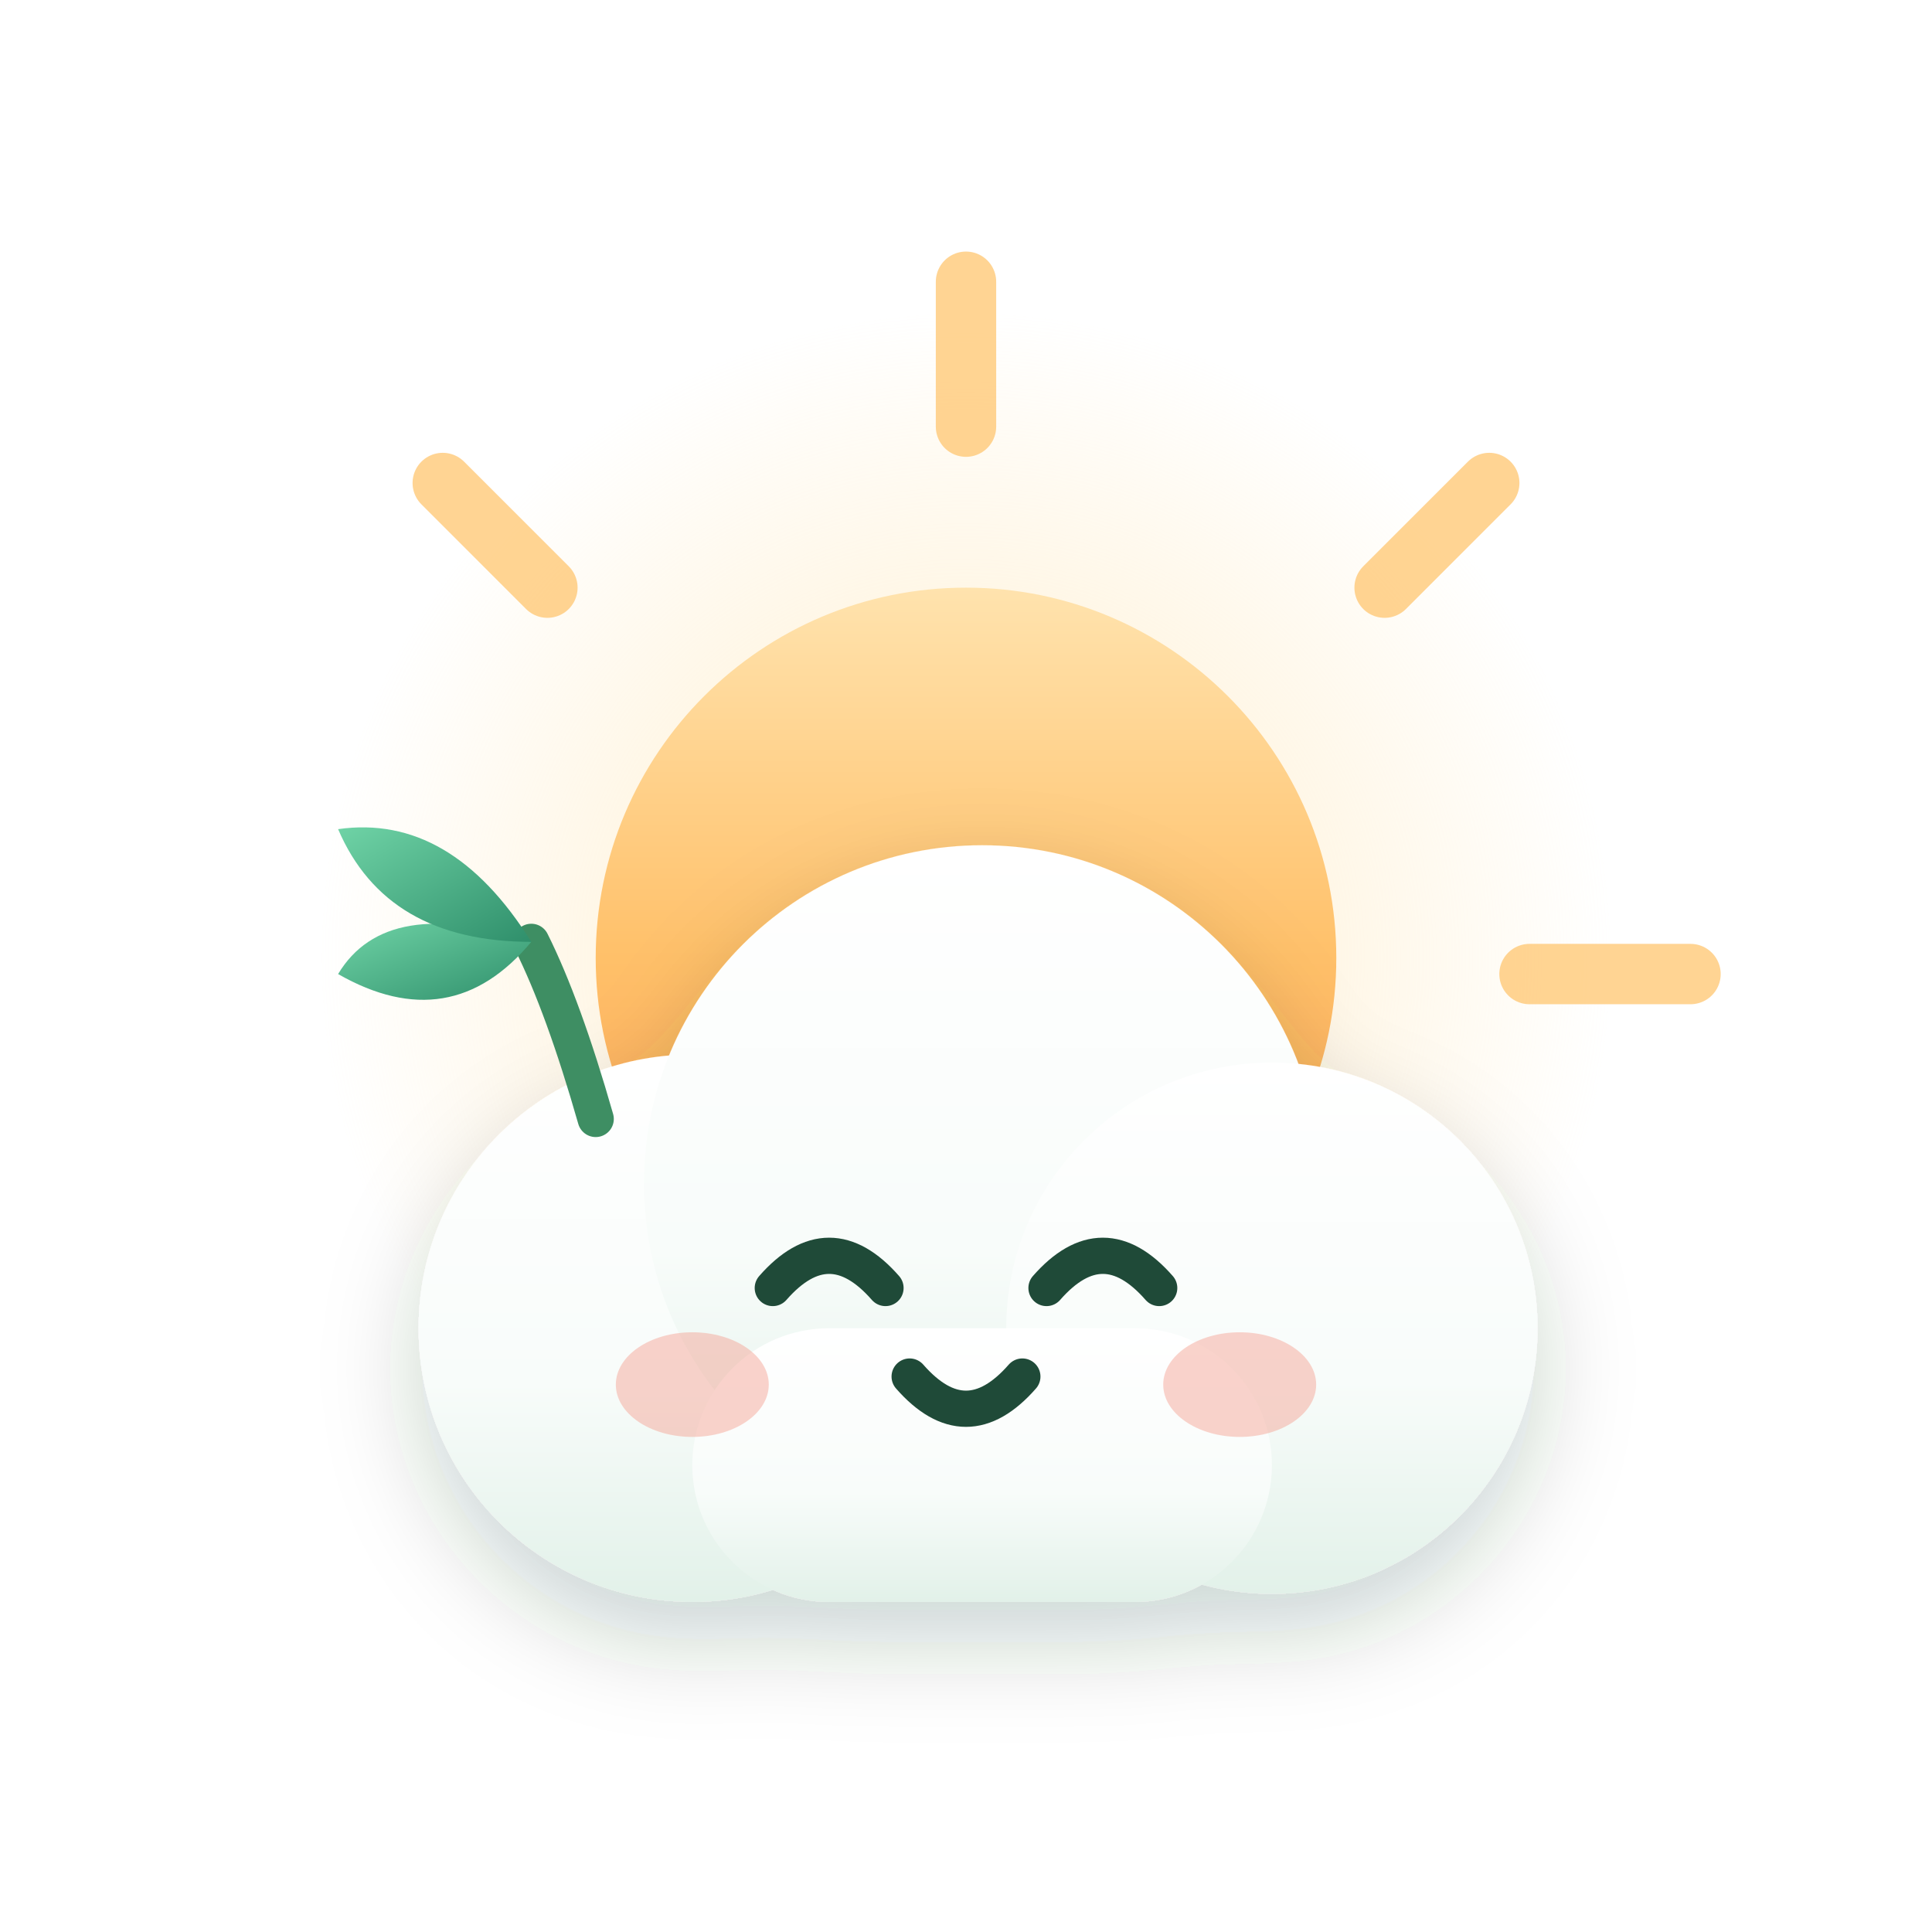
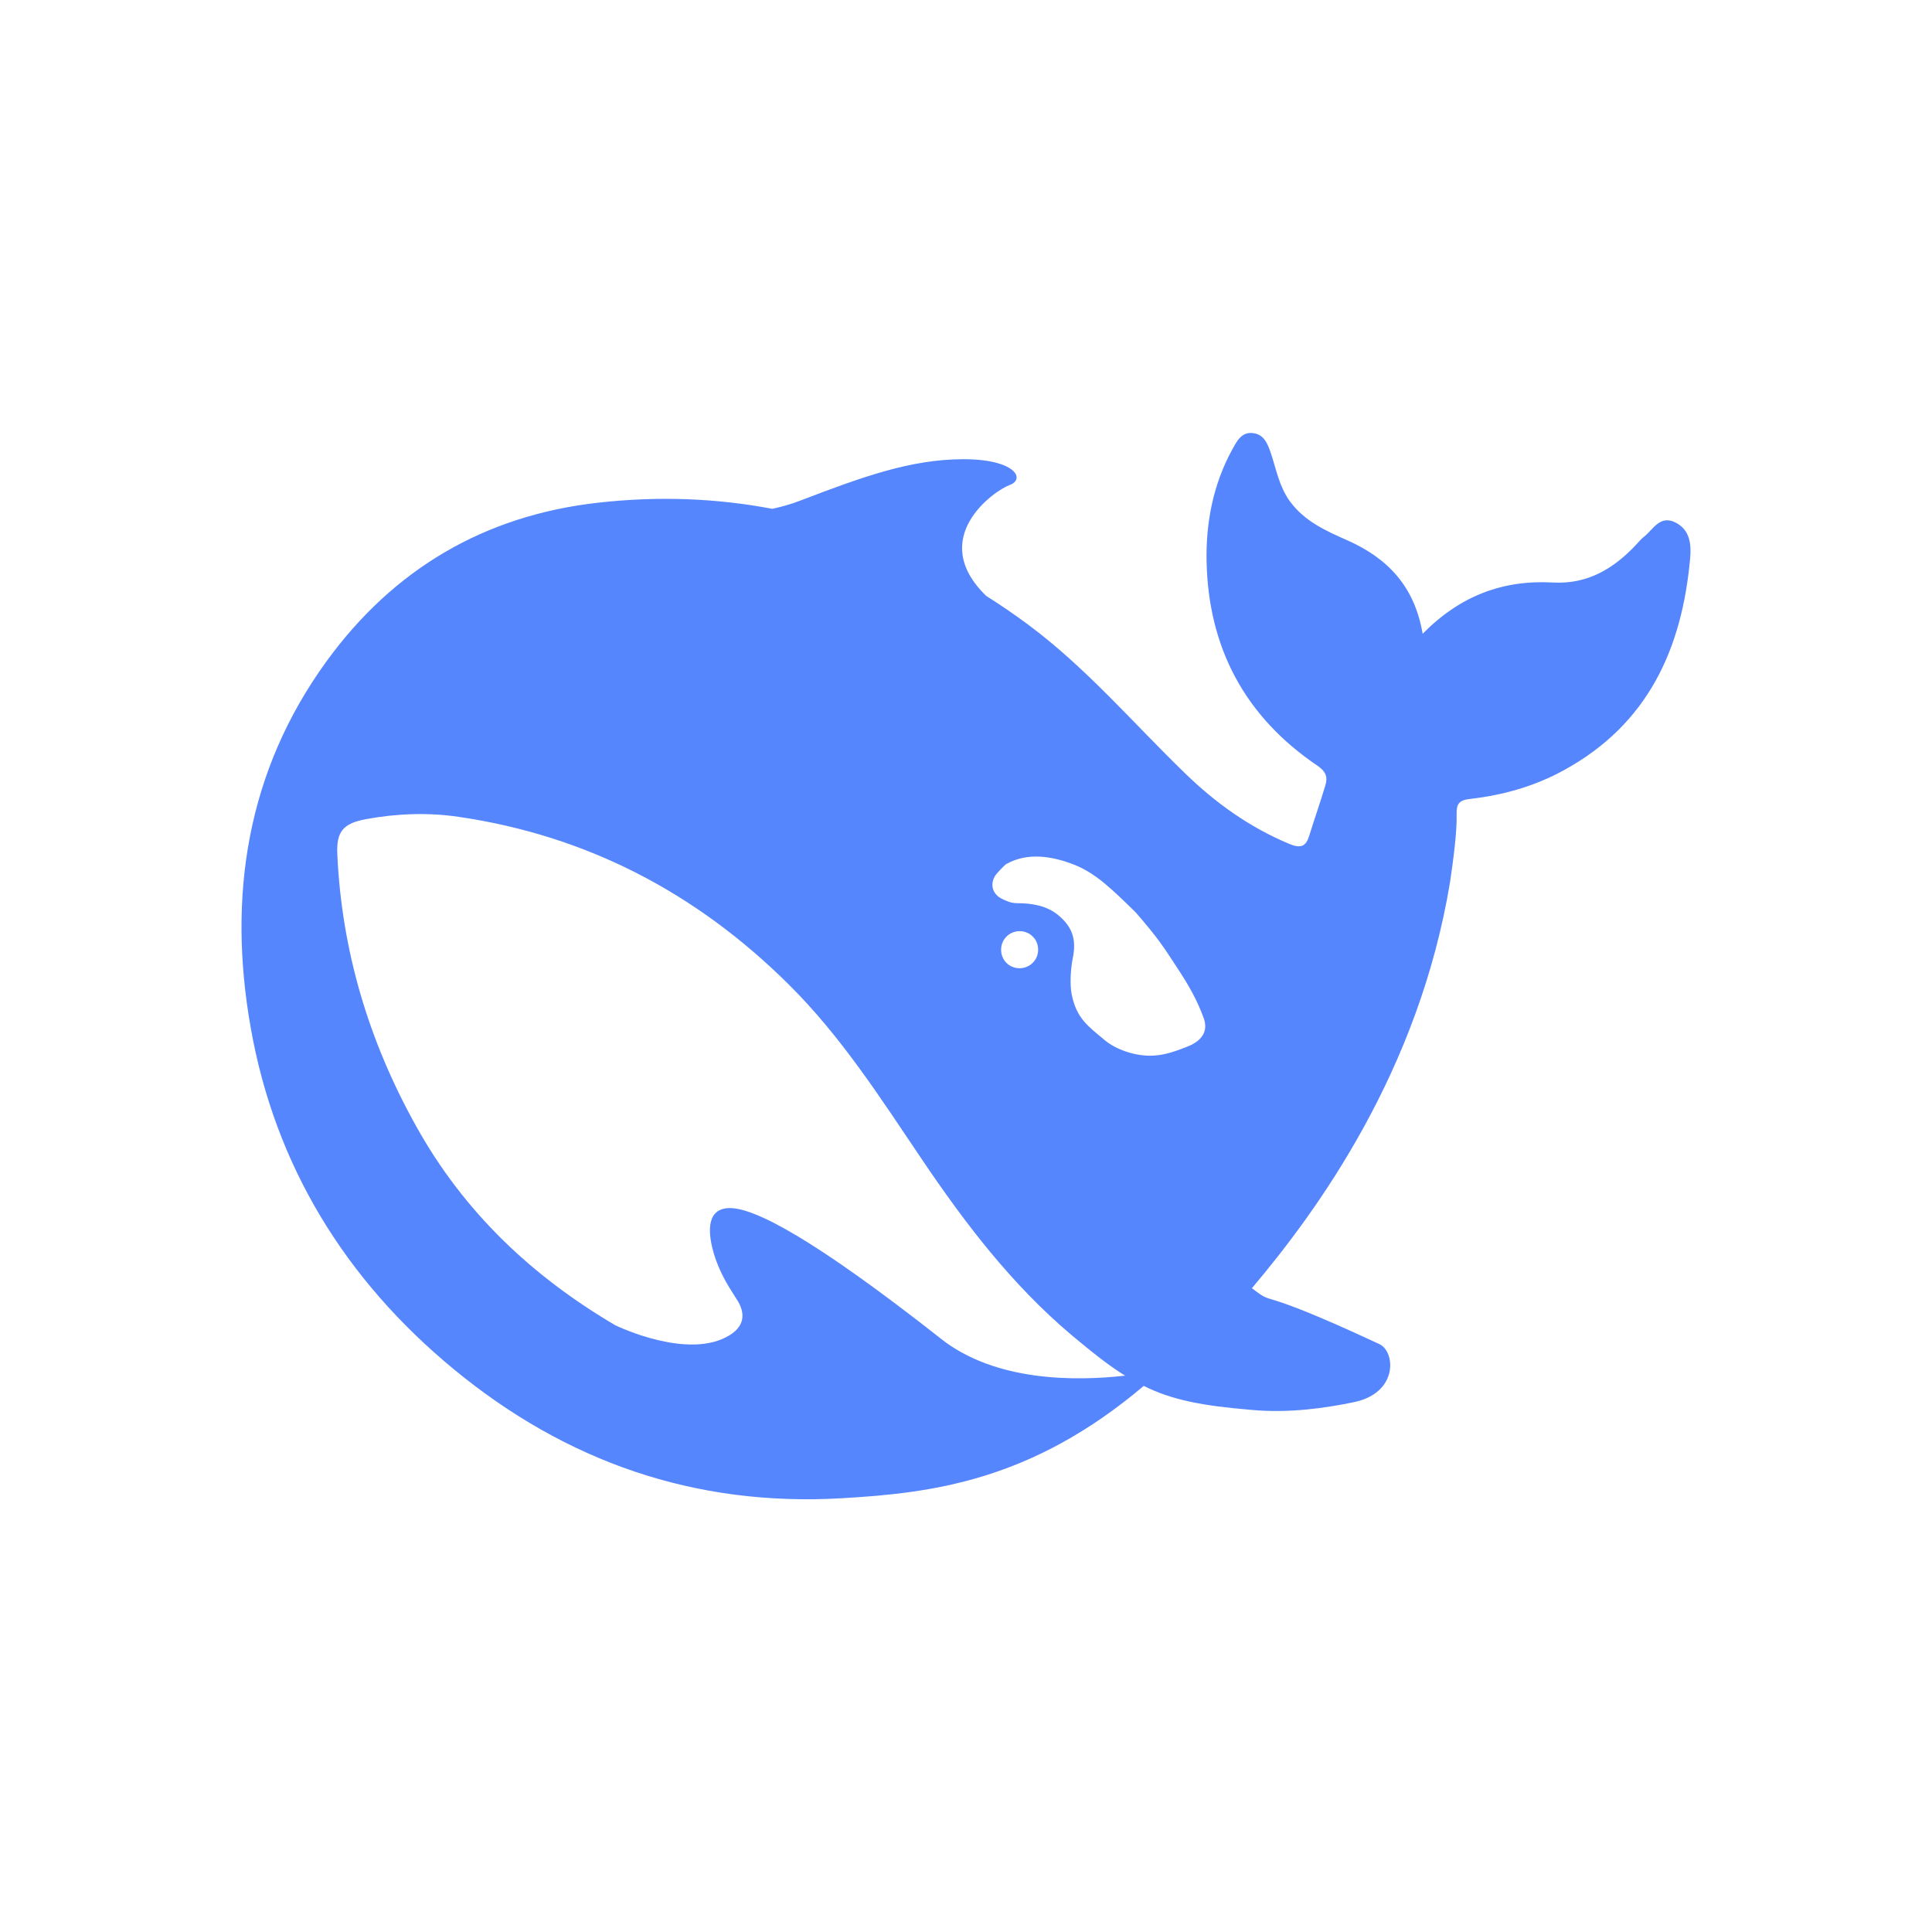
- <svg xmlns="http://www.w3.org/2000/svg" viewBox="0 0 240 240" width="240" height="240" role="img" aria-label="春晓的云朵小精灵：一朵云托着初升的朝阳">
-   <defs>
-     <linearGradient id="cxSun" x1="0" y1="0" x2="0" y2="1">
-       <stop offset="0" stop-color="#FFE3AE" />
-       <stop offset="0.5" stop-color="#FFC069" />
-       <stop offset="1" stop-color="#FF9E52" />
-     </linearGradient>
-     <linearGradient id="cxCloud" x1="0" y1="0" x2="0" y2="1">
-       <stop offset="0" stop-color="#FFFFFF" />
-       <stop offset="0.6" stop-color="#F8FCFA" />
-       <stop offset="1" stop-color="#E2F1E9" />
-     </linearGradient>
-     <radialGradient id="cxGlow" cx="0.5" cy="0.5" r="0.5">
-       <stop offset="0" stop-color="#FFE7B8" stop-opacity="0.9" />
-       <stop offset="0.55" stop-color="#FFE7B8" stop-opacity="0.35" />
-       <stop offset="1" stop-color="#FFE7B8" stop-opacity="0" />
-     </radialGradient>
-     <linearGradient id="cxLeaf" x1="0" y1="0" x2="1" y2="1">
-       <stop offset="0" stop-color="#6FD3A6" />
-       <stop offset="1" stop-color="#2F8F6B" />
-     </linearGradient>
-     <filter id="cxSoft" x="-30%" y="-30%" width="160%" height="175%">
-       <feDropShadow dx="0" dy="5" stdDeviation="6" flood-color="#12402F" flood-opacity="0.20" />
-     </filter>
-   </defs>
-   <g transform="translate(0 15)">
-     <circle cx="120" cy="104" r="80" fill="url(#cxGlow)" />
-     <g stroke="#FFC978" stroke-width="7.5" stroke-linecap="round" opacity="0.8">
-       <line x1="120" y1="20" x2="120" y2="38" />
-       <line x1="55" y1="45" x2="68" y2="58" />
-       <line x1="185" y1="45" x2="172" y2="58" />
-       <line x1="210" y1="106" x2="190" y2="106" />
-     </g>
-     <circle cx="120" cy="104" r="46" fill="url(#cxSun)" />
-     <g fill="url(#cxCloud)" filter="url(#cxSoft)">
-       <circle cx="86" cy="150" r="34" />
-       <circle cx="122" cy="132" r="42" />
-       <circle cx="158" cy="150" r="33" />
-       <rect x="86" y="150" width="72" height="34" rx="17" />
-     </g>
-     <g fill="none" stroke="#1F4A38" stroke-width="4.5" stroke-linecap="round">
-       <path d="M96 145 q7 -8 14 0" />
-       <path d="M130 145 q7 -8 14 0" />
-       <path d="M113 156 q7 8 14 0" />
-     </g>
-     <g fill="#F59E8E" opacity="0.45">
-       <ellipse cx="86" cy="157" rx="9.5" ry="6.5" />
-       <ellipse cx="154" cy="157" rx="9.5" ry="6.5" />
-     </g>
-     <g>
-       <path d="M74 124 q-4 -14 -8 -22" fill="none" stroke="#3E8E63" stroke-width="4.5" stroke-linecap="round" />
-       <path d="M66 102 q-18 -6 -24 4 q14 8 24 -4 z" fill="url(#cxLeaf)" />
-       <path d="M66 102 q-10 -16 -24 -14 q6 14 24 14 z" fill="url(#cxLeaf)" />
-     </g>
+ <svg xmlns="http://www.w3.org/2000/svg" viewBox="0 0 240 240" width="240" height="240" fill="none">
+   <g transform="translate(30 53.78) scale(7.772)">
+     <path d="M22.917 1.43C22.671 1.31 22.566 1.539 22.422 1.655C22.373 1.693 22.332 1.742 22.29 1.787C21.932 2.17 21.513 2.421 20.966 2.391C20.166 2.346 19.483 2.598 18.879 3.21C18.75 2.455 18.324 2.005 17.675 1.716C17.335 1.566 16.992 1.415 16.754 1.089C16.588 0.856 16.542 0.597 16.459 0.342C16.406 0.188 16.354 0.03 16.176 0.004C15.984 -0.026 15.908 0.135 15.833 0.27C15.531 0.822 15.414 1.43 15.425 2.046C15.452 3.432 16.037 4.535 17.199 5.32C17.331 5.41 17.365 5.5 17.324 5.632C17.244 5.902 17.15 6.165 17.067 6.435C17.014 6.608 16.935 6.646 16.75 6.57C16.112 6.304 15.561 5.909 15.074 5.433C14.248 4.633 13.5 3.751 12.568 3.06C12.349 2.898 12.13 2.748 11.903 2.605C10.952 1.682 12.028 0.923 12.277 0.833C12.537 0.739 12.367 0.416 11.526 0.42C10.684 0.424 9.914 0.706 8.933 1.081C8.789 1.138 8.638 1.179 8.484 1.213C7.593 1.044 6.668 1.006 5.702 1.115C3.883 1.318 2.43 2.178 1.362 3.646C0.079 5.41 -0.223 7.415 0.147 9.506C0.535 11.71 1.66 13.535 3.389 14.962C5.181 16.441 7.246 17.166 9.601 17.027C11.032 16.944 12.624 16.753 14.421 15.232C14.874 15.458 15.35 15.548 16.138 15.615C16.746 15.672 17.331 15.585 17.784 15.491C18.493 15.341 18.444 14.684 18.188 14.564C16.108 13.595 16.565 13.989 16.15 13.67C17.206 12.42 18.82 10.198 19.318 7.172C19.367 6.838 19.43 6.368 19.422 6.097C19.418 5.932 19.456 5.868 19.645 5.849C20.166 5.789 20.671 5.647 21.136 5.391C22.483 4.655 23.027 3.446 23.155 1.997C23.174 1.776 23.151 1.547 22.917 1.43ZM11.175 14.474C9.159 12.889 8.182 12.367 7.778 12.39C7.401 12.412 7.469 12.845 7.552 13.126C7.639 13.404 7.752 13.595 7.91 13.84C8.02 14.001 8.095 14.241 7.801 14.422C7.152 14.823 6.023 14.287 5.97 14.26C4.657 13.486 3.559 12.466 2.785 11.069C2.037 9.725 1.603 8.283 1.532 6.744C1.513 6.372 1.622 6.241 1.992 6.173C2.479 6.083 2.981 6.064 3.468 6.136C5.525 6.436 7.276 7.356 8.744 8.813C9.582 9.642 10.216 10.634 10.869 11.602C11.563 12.631 12.31 13.611 13.262 14.415C13.598 14.696 13.866 14.91 14.123 15.068C13.349 15.155 12.058 15.173 11.175 14.475L11.175 14.474ZM12.141 8.26C12.141 8.095 12.273 7.963 12.439 7.963C12.476 7.963 12.511 7.971 12.541 7.982C12.582 7.997 12.62 8.019 12.65 8.053C12.704 8.106 12.733 8.181 12.733 8.26C12.733 8.425 12.601 8.556 12.435 8.556C12.27 8.556 12.141 8.425 12.141 8.26ZM15.142 9.799C14.949 9.878 14.757 9.945 14.572 9.953C14.284 9.968 13.972 9.851 13.802 9.709C13.537 9.487 13.348 9.363 13.27 8.977C13.236 8.812 13.255 8.556 13.284 8.41C13.352 8.094 13.277 7.892 13.055 7.708C12.873 7.558 12.643 7.516 12.39 7.516C12.296 7.516 12.209 7.475 12.145 7.441C12.039 7.389 11.952 7.257 12.035 7.096C12.062 7.043 12.19 6.916 12.22 6.893C12.563 6.698 12.96 6.762 13.326 6.908C13.665 7.047 13.922 7.302 14.292 7.663C14.669 8.098 14.738 8.218 14.953 8.545C15.123 8.801 15.277 9.063 15.383 9.364C15.447 9.551 15.364 9.705 15.142 9.799Z" fill="#5686fe" />
  </g>
</svg>
